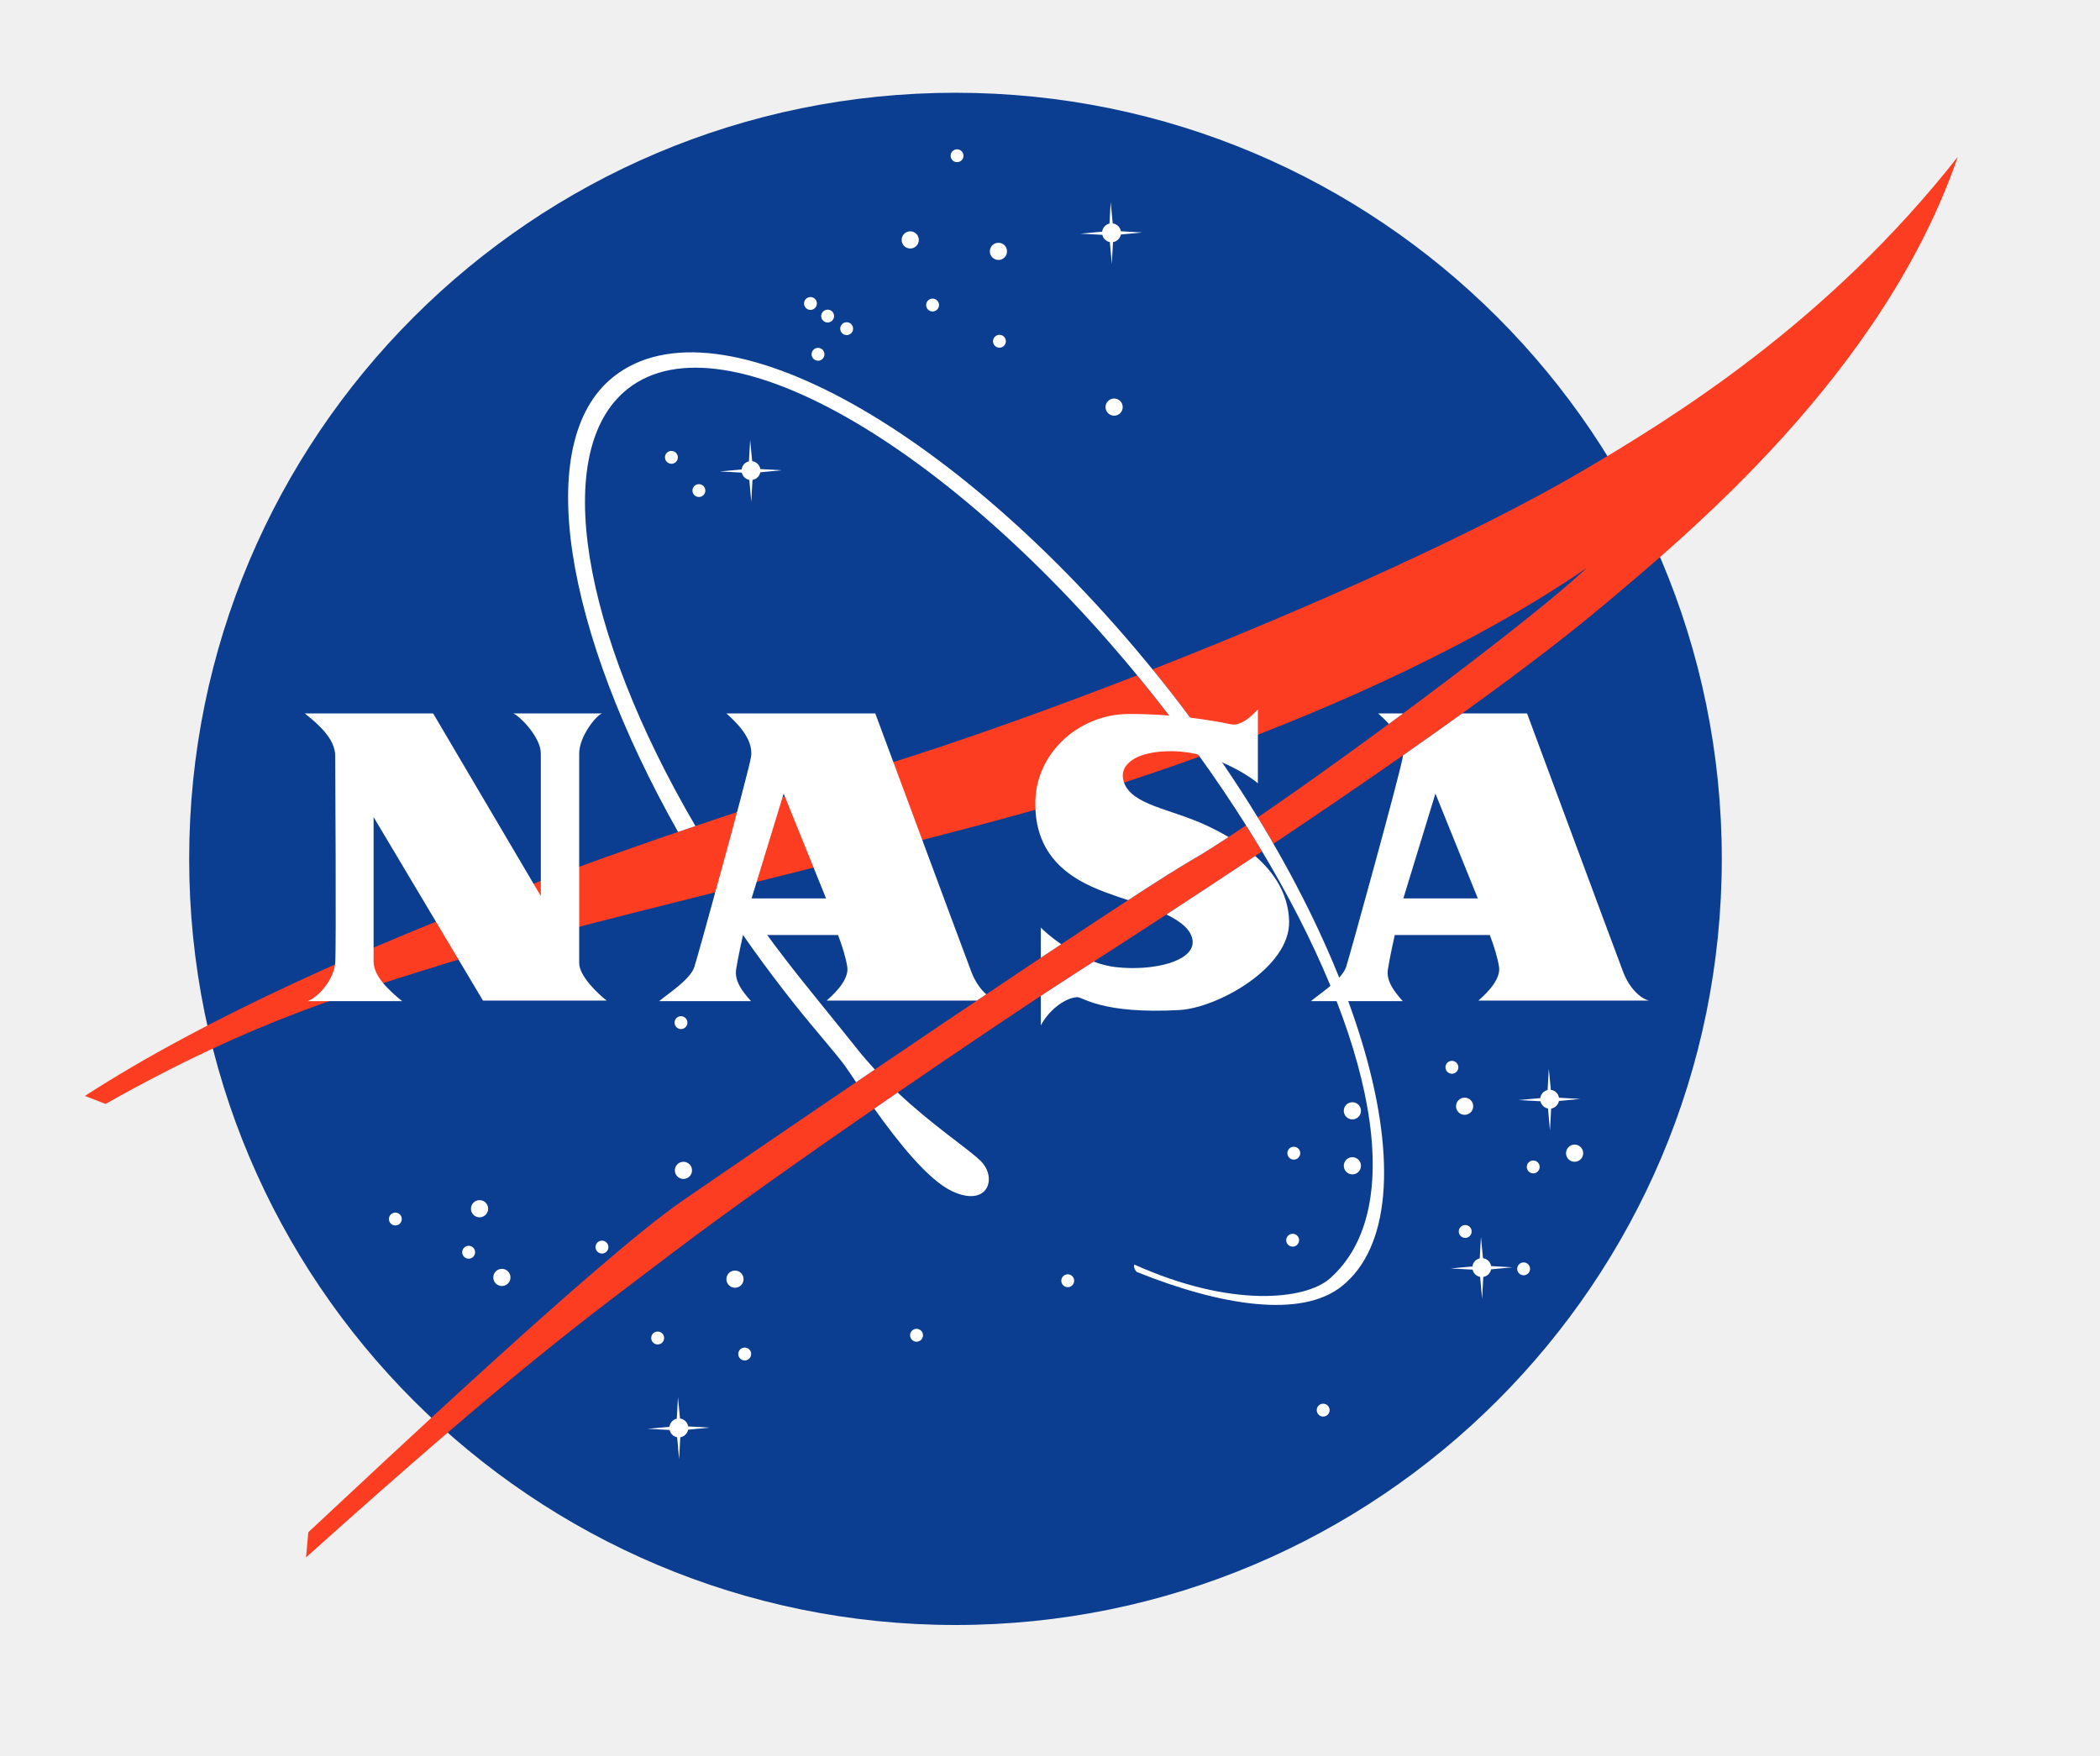
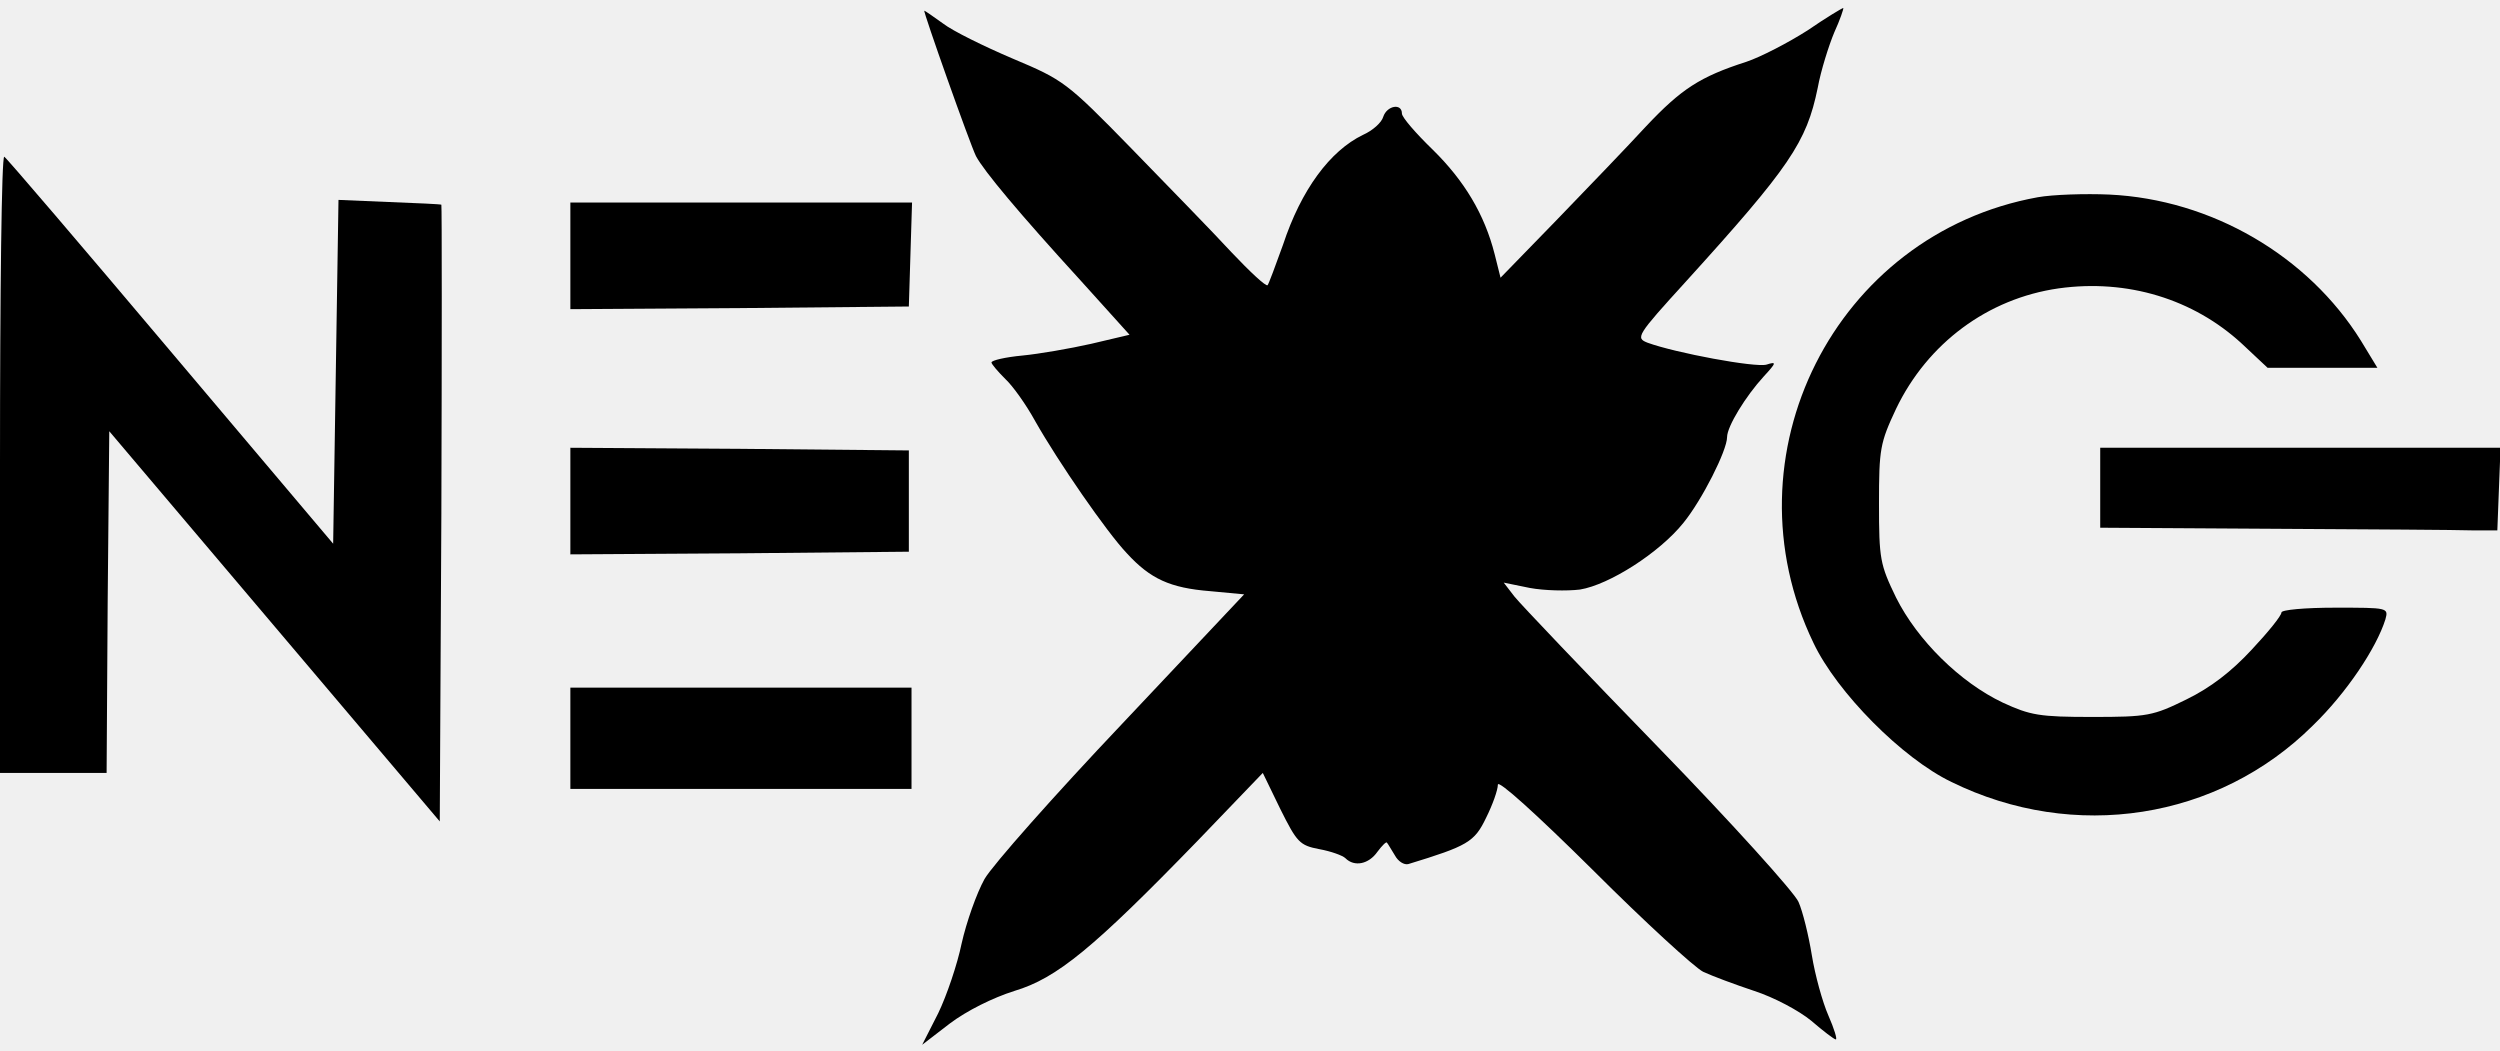
- <svg xmlns="http://www.w3.org/2000/svg" height="92" viewBox="0 0 110 92" width="110">
-   <circle cx="50.049" cy="45" fill="#0b3d91" r="40.14" />
-   <g fill="#fff">
-     <circle cx="47.679" cy="12.57" r=".45" />
-     <circle cx="52.299" cy="13.17" r=".45" />
-     <circle cx="58.359" cy="21.33" r=".45" />
-     <circle cx="25.119" cy="63.33" r=".45" />
-     <circle cx="26.289" cy="66.93" r=".45" />
-     <circle cx="20.709" cy="63.87" r=".337" />
-     <circle cx="39.009" cy="70.942" r=".338" />
-     <circle cx="67.711" cy="64.98" r=".337" />
-     <circle cx="76.052" cy="55.92" r=".338" />
-     <circle cx="35.169" cy="23.962" r=".337" />
-     <circle cx="44.349" cy="17.22" r=".337" />
-     <circle cx="43.352" cy="16.56" r=".337" />
-     <circle cx="42.452" cy="15.9" r=".337" />
-     <circle cx="36.609" cy="25.703" r=".337" />
-     <circle cx="50.131" cy="8.16" r=".337" />
-     <circle cx="52.352" cy="17.88" r=".337" />
-     <circle cx="48.849" cy="15.982" r=".337" />
-     <circle cx="42.849" cy="18.563" r=".337" />
-     <circle cx="69.309" cy="73.883" r=".337" />
-     <circle cx="24.549" cy="65.61" r=".338" />
-     <circle cx="48.009" cy="69.96" r=".338" />
-     <circle cx="31.531" cy="65.34" r=".338" />
-     <circle cx="34.449" cy="70.103" r=".338" />
-     <circle cx="55.929" cy="67.103" r=".337" />
-     <circle cx="67.771" cy="60.42" r=".337" />
-     <circle cx="76.749" cy="64.522" r=".337" />
-     <circle cx="79.809" cy="66.48" r=".337" />
-     <circle cx="80.312" cy="61.14" r=".337" />
-     <circle cx="35.671" cy="53.58" r=".337" />
-     <circle cx="35.799" cy="61.32" r=".45" />
-     <circle cx="38.499" cy="67.02" r=".45" />
-     <circle cx="70.839" cy="61.08" r=".45" />
-     <circle cx="82.479" cy="60.42" r=".45" />
-     <circle cx="76.719" cy="57.96" r=".45" />
-     <circle cx="70.839" cy="58.2" r=".45" />
-     <path d="M58.71 12.288l1.119-.107-1.117-.063c-.035-.216-.208-.385-.426-.413l-.107-1.114-.064 1.123c-.202.045-.357.214-.382.424l-1.144.104 1.152.062c.042.193.198.344.394.38l.104 1.148.061-1.146C58.507 12.651 58.671 12.492 58.71 12.288z" />
-     <path d="M39.824 24.746l1.119-.107-1.117-.063c-.034-.216-.208-.385-.426-.413l-.107-1.114-.063 1.123c-.203.045-.358.214-.383.424l-1.144.104 1.152.062c.042.193.198.344.394.38l.104 1.148.062-1.146C39.622 25.11 39.786 24.95 39.824 24.746z" />
-     <path d="M81.659 57.684l1.119-.107-1.117-.063c-.034-.216-.208-.385-.426-.413l-.107-1.114-.063 1.123c-.202.045-.357.214-.382.424l-1.144.104 1.152.062c.042.193.198.344.394.38l.104 1.148.062-1.146C81.456 58.048 81.62 57.889 81.659 57.684z" />
-     <path d="M36.044 74.906l1.119-.107-1.117-.063c-.035-.216-.208-.385-.426-.413l-.107-1.113-.063 1.122c-.203.045-.358.214-.383.424l-1.144.104 1.152.062c.042.193.198.345.394.38l.104 1.148.062-1.146C35.841 75.27 36.006 75.11 36.044 74.906z" />
-     <path d="M78.104 66.506l1.119-.107-1.117-.063c-.034-.216-.208-.385-.426-.413l-.107-1.114-.063 1.122c-.202.045-.357.214-.382.424l-1.144.104 1.152.062c.042.193.198.344.394.38l.104 1.148.062-1.146C77.901 66.87 78.066 66.71 78.104 66.506z" />
-     <path d="M59.568 35.385c-4.667 1.814-9.219 3.433-13.06 4.635-7.805 2.444-29.16 9.06-42.06 17.4l1.08.42c7.86-4.44 12.969-5.835 17.88-7.38 5.34-1.68 22.603-5.72 30.42-7.92 2.641-.743 5.734-1.716 9.01-2.9-.762-1.063-1.566-2.129-2.412-3.193C60.143 36.088 59.856 35.734 59.568 35.385zM65.27 43.244c-1.13.763-2.077 1.372-2.74 1.756-3.84 2.22-22.561 15-26.82 17.94s-16.08 14.1-19.56 17.34l-.12 1.319c11.22-10.08 14.74-12.566 19.2-15.959 5.52-4.2 16.939-11.97 20.82-14.46 3.71-2.38 7.056-4.569 10.059-6.572-.049-.082-.098-.164-.147-.247C65.736 43.99 65.505 43.618 65.27 43.244zM82.809 24.72c-5.466 3.204-14.081 7.071-22.439 10.352.2.245.399.492.597.741.934 1.176 1.815 2.36 2.644 3.545 6.57-2.42 13.779-5.668 19.499-9.599-2.725 2.582-11.734 9.315-17.227 13.068.283.461.557.922.822 1.381 8.322-5.569 13.922-9.668 17.185-12.409 4.5-3.78 14.76-12.24 18.66-23.58C95.709 16.92 87.621 21.899 82.809 24.72z" fill="#fc3d21" />
-     <path d="M44.884 54.939c-.885-1.114-2.109-2.606-3.028-3.763-1.229-1.547-2.366-3.11-3.408-4.671-.34.085-.679.17-1.018.255 1.258 1.963 2.655 3.923 4.177 5.839 1.112 1.4 2.123 2.527 2.641 3.228.105.142.313.456.594.874.324-.22.651-.442.981-.666C45.504 55.688 45.189 55.323 44.884 54.939zM51.344 60.803c-.727-.688-2.49-1.837-4.325-3.561-.405.278-.814.56-1.224.844 1.185 1.67 2.799 3.721 4.063 4.319C51.762 63.307 52.275 61.685 51.344 60.803zM60.967 35.813c-10.492-13.206-23.309-20.461-28.835-16.07-4.292 3.41-2.53 13.376 3.386 23.845.306-.105.609-.208.909-.31-5.971-10.2-7.605-19.679-3.557-22.896 5.087-4.042 17.37 3.241 27.558 16.064 2.109 2.654 3.963 5.318 5.533 7.915 6.012 9.95 7.857 18.948 3.703 22.621-1.271 1.124-5.155 1.565-10.243-.725-.071.089.043.33.132.389 4.392 1.766 8.599 2.439 10.723.752C75.38 63.342 71.459 49.019 60.967 35.813z" />
-     <path d="M15.969 37.38h6.72l5.64 9.57c0 0 0-6.93 0-7.47 0-.84-1.065-1.935-1.44-2.1.45 0 4.38 0 4.65 0-.285.075-1.2 1.185-1.2 2.1 0 .45 0 10.5 0 10.98 0 .675.975 1.605 1.44 1.965h-6.48l-5.73-9.615c0 0 0 7.17 0 7.56 0 .75.735 1.47 1.5 2.085h-4.95c.705-.3 1.38-1.245 1.44-1.995s0-10.425 0-10.845C17.559 38.7 16.674 37.95 15.969 37.38z" />
-     <path d="M77.439 52.425h8.94c-.495-.12-1.05-.705-1.35-1.485-.3-.78-5.04-13.56-5.04-13.56H76.59c-.964.694-1.997 1.426-3.1 2.197-.003.028-.006.056-.011.083-.148.9-2.808 10.534-2.97 11.01-.225.66-1.38 1.395-1.845 1.785h4.815c-.48-.54-.87-1.065-.78-1.665.09-.6.36-1.8.36-1.8h4.98c.225.6.393 1.139.48 1.65C78.624 51.255 77.994 51.945 77.439 52.425zM73.509 47.07l1.68-5.49 2.22 5.49H73.509zM72.752 37.928c.247-.182.495-.365.742-.548h-1.305C72.319 37.5 72.534 37.689 72.752 37.928z" />
-     <path d="M38.559 50.79c.09-.6.36-1.8.36-1.8h4.98c.225.6.393 1.139.48 1.65.105.615-.525 1.305-1.08 1.785h7.871c.164-.11.327-.22.49-.329-.305-.27-.586-.675-.771-1.156-.3-.78-5.04-13.56-5.04-13.56h-7.8c.375.345 1.455 1.275 1.29 2.28-.147.9-2.808 10.534-2.97 11.01-.225.66-1.38 1.395-1.845 1.785h4.815C38.859 51.915 38.469 51.39 38.559 50.79zM41.049 41.58l2.22 5.49h-3.9L41.049 41.58z" />
-     <path d="M65.748 44.848c-1.468.978-3.017 1.999-4.649 3.065.732.355 1.315.801 1.371 1.377.104 1.082-2.07 1.605-4.035 1.38-.393-.045-.779-.148-1.147-.286-.408.263-.82.528-1.238.796-.425.273-.941.609-1.53.997v1.553c.39-.765 1.243-1.45 1.905-1.485.285-.015 1.275.9 5.355.675 1.98-.109 5.805-2.22 5.745-4.65C67.489 46.834 66.739 45.714 65.748 44.848zM54.519 48.6v1.582c.361-.241.717-.478 1.066-.709C55.036 49.091 54.647 48.734 54.519 48.6zM64.353 43.855c-.38-.225-.765-.422-1.134-.596-1.92-.9-3.93-1.065-4.35-2.28-.296-.857.54-1.65 2.58-1.62 2.04.03 3.93 1.245 4.44 1.68v-3.87c-.15.15-.808.905-1.41.78-1.155-.24-3.12-.553-5.37-.54-2.58.015-4.8 2.009-4.875 4.53-.105 3.525 2.715 4.485 4.305 5.04.164.057.351.118.554.183 1.525-.992 2.731-1.756 3.437-2.163C63.004 44.726 63.625 44.334 64.353 43.855z" />
+ <svg xmlns="http://www.w3.org/2000/svg" version="1.0" width="469pt" height="197pt" viewBox="0 0 469 197" preserveAspectRatio="xMidYMid meet">
+   <g transform="translate(0,197) scale(0.1,-0.1)" fill="currentColor" stroke="none">
+     <path d="M3391 1913 c-36 -23 -88 -50 -115 -59 -87 -28 -122 -51 -188 -121 -34 -37 -110 -116 -168 -176 l-105 -108 -11 44 c-19 75 -57 138 -116 196 -32 31 -58 61 -58 68 0 20 -28 15 -35 -6 -3 -11 -20 -26 -38 -34 -62 -30 -116 -103 -150 -206 -14 -39 -27 -74 -29 -76 -3 -3 -33 25 -68 62 -35 38 -120 125 -188 195 -121 124 -127 128 -222 168 -54 23 -113 52 -131 66 -18 13 -34 24 -35 24 -3 0 86 -251 97 -273 15 -28 80 -106 196 -233 l92 -102 -72 -17 c-40 -9 -98 -19 -129 -22 -32 -3 -58 -9 -58 -13 0 -3 12 -17 26 -31 14 -13 39 -48 56 -79 43 -76 134 -208 172 -248 44 -48 81 -65 156 -71 l64 -6 -229 -243 c-127 -134 -243 -265 -258 -291 -15 -27 -34 -81 -43 -121 -8 -39 -28 -98 -44 -131 l-30 -59 52 40 c32 24 80 48 121 61 80 24 148 80 344 282 l122 127 33 -68 c31 -62 36 -68 73 -75 22 -4 44 -12 49 -17 17 -17 44 -11 60 12 9 12 17 20 18 17 2 -2 8 -13 15 -24 6 -11 17 -18 25 -16 111 34 124 41 146 87 12 24 22 52 22 62 0 10 72 -55 178 -160 97 -97 191 -183 207 -191 17 -8 60 -24 96 -36 37 -12 84 -37 107 -56 22 -19 43 -35 46 -35 3 0 -3 20 -14 45 -11 25 -25 76 -31 113 -6 37 -17 82 -25 100 -7 17 -125 148 -263 290 -137 141 -259 269 -270 283 l-20 26 49 -10 c27 -5 69 -6 94 -3 55 9 149 69 194 125 35 43 82 136 82 161 0 20 35 77 69 114 24 26 24 28 5 22 -21 -6 -171 22 -223 41 -23 9 -21 13 71 114 196 216 227 262 248 364 6 33 21 80 31 104 11 24 18 45 17 46 -2 0 -32 -18 -67 -42z" />
+     <path d="M0 1101 l0 -581 100 0 100 0 2 321 3 320 310 -366 310 -366 3 577 c1 317 1 578 0 580 -2 1 -46 3 -98 5 l-95 4 -5 -322 -5 -323 -305 361 c-167 198 -308 363 -312 365 -5 3 -8 -256 -8 -575z" />
+     <path d="M3823 1600 c-381 -69 -590 -485 -421 -836 44 -93 167 -217 259 -261 230 -113 500 -71 678 106 63 61 119 145 136 199 6 22 5 22 -94 22 -57 0 -101 -4 -101 -9 0 -6 -25 -37 -56 -70 -38 -41 -77 -71 -122 -93 -63 -31 -73 -33 -177 -33 -99 0 -116 3 -168 27 -80 38 -160 117 -200 197 -30 62 -32 72 -32 176 0 103 2 114 32 178 59 123 172 207 305 226 129 18 253 -20 344 -104 l48 -45 103 0 103 0 -31 51 c-99 159 -280 265 -472 274 -45 2 -106 0 -134 -5z" />
+     <path d="M1070 1490 l0 -100 318 2 317 3 3 98 3 97 -321 0 -320 0 0 -100z" />
+     <path d="M1070 1030 l0 -100 318 2 317 3 0 95 0 95 -317 3 -318 2 0 -100z" />
+     <path d="M3940 1055 l0 -75 325 -2 c179 -1 346 -2 373 -3 l47 0 3 78 3 77 -376 0 -375 0 0 -75z" />
+     <path d="M1070 585 l0 -95 320 0 320 0 0 95 0 95 -320 0 -320 0 0 -95z" />
  </g>
</svg>
